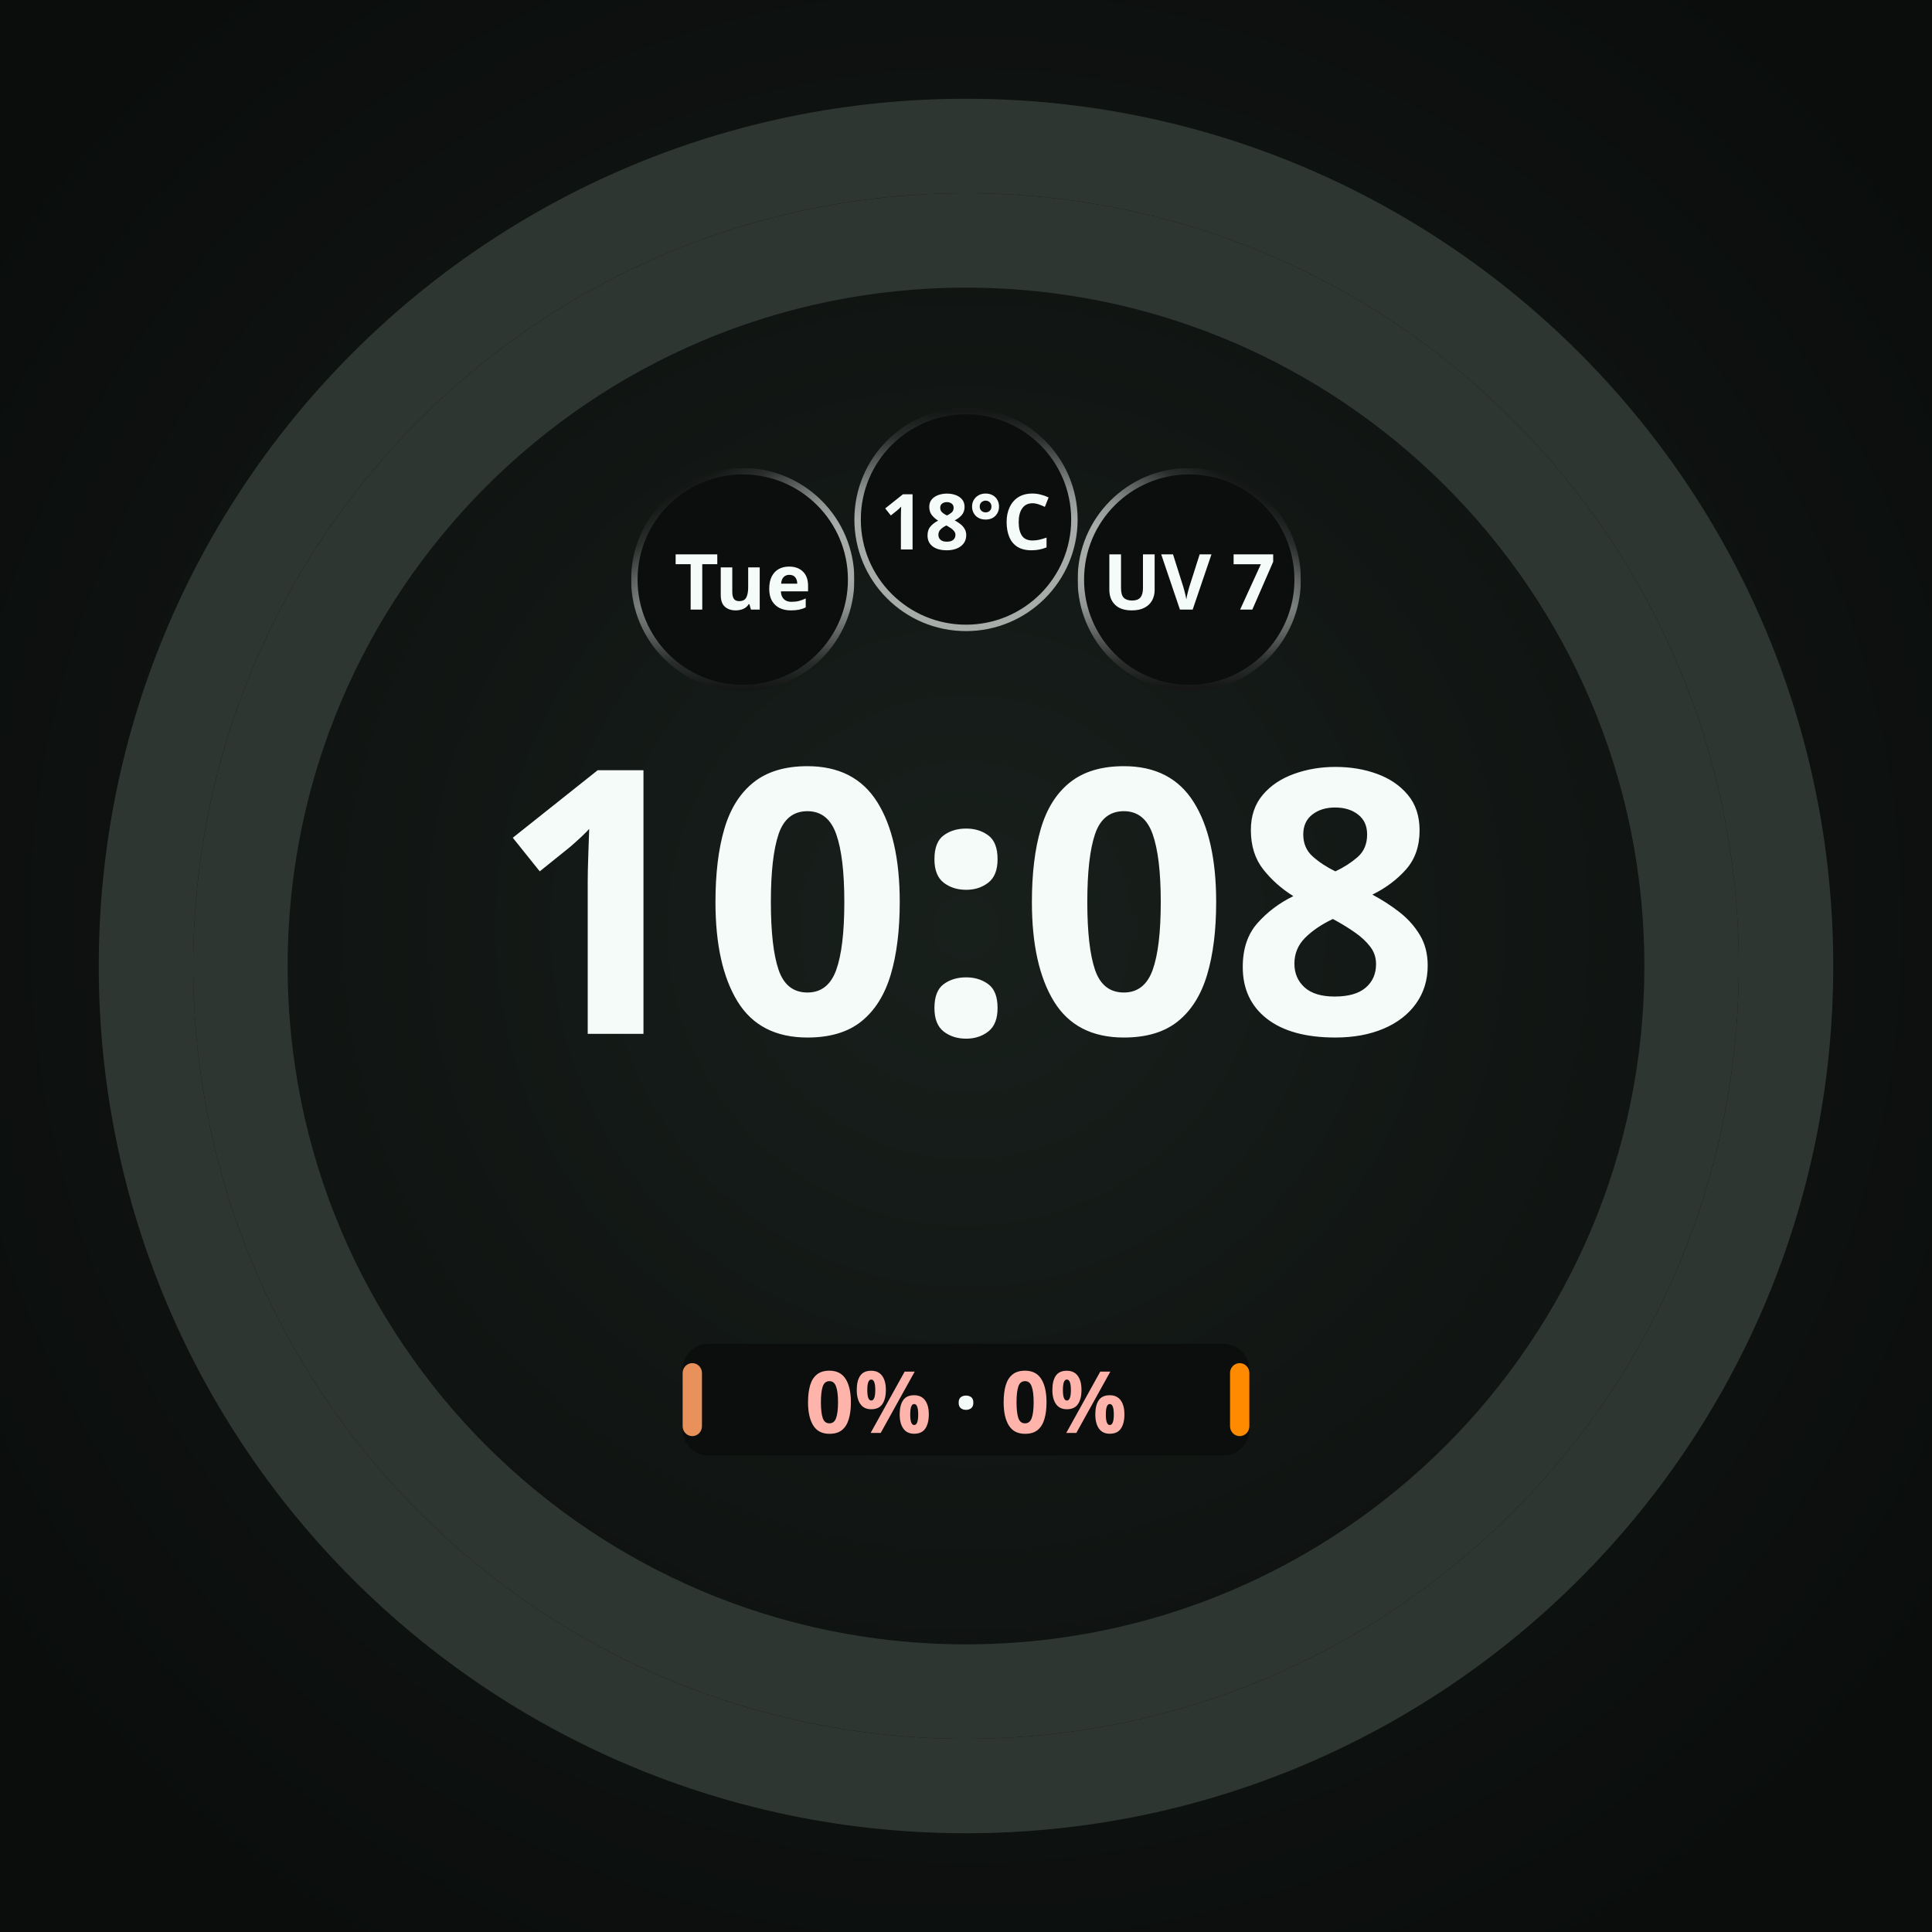
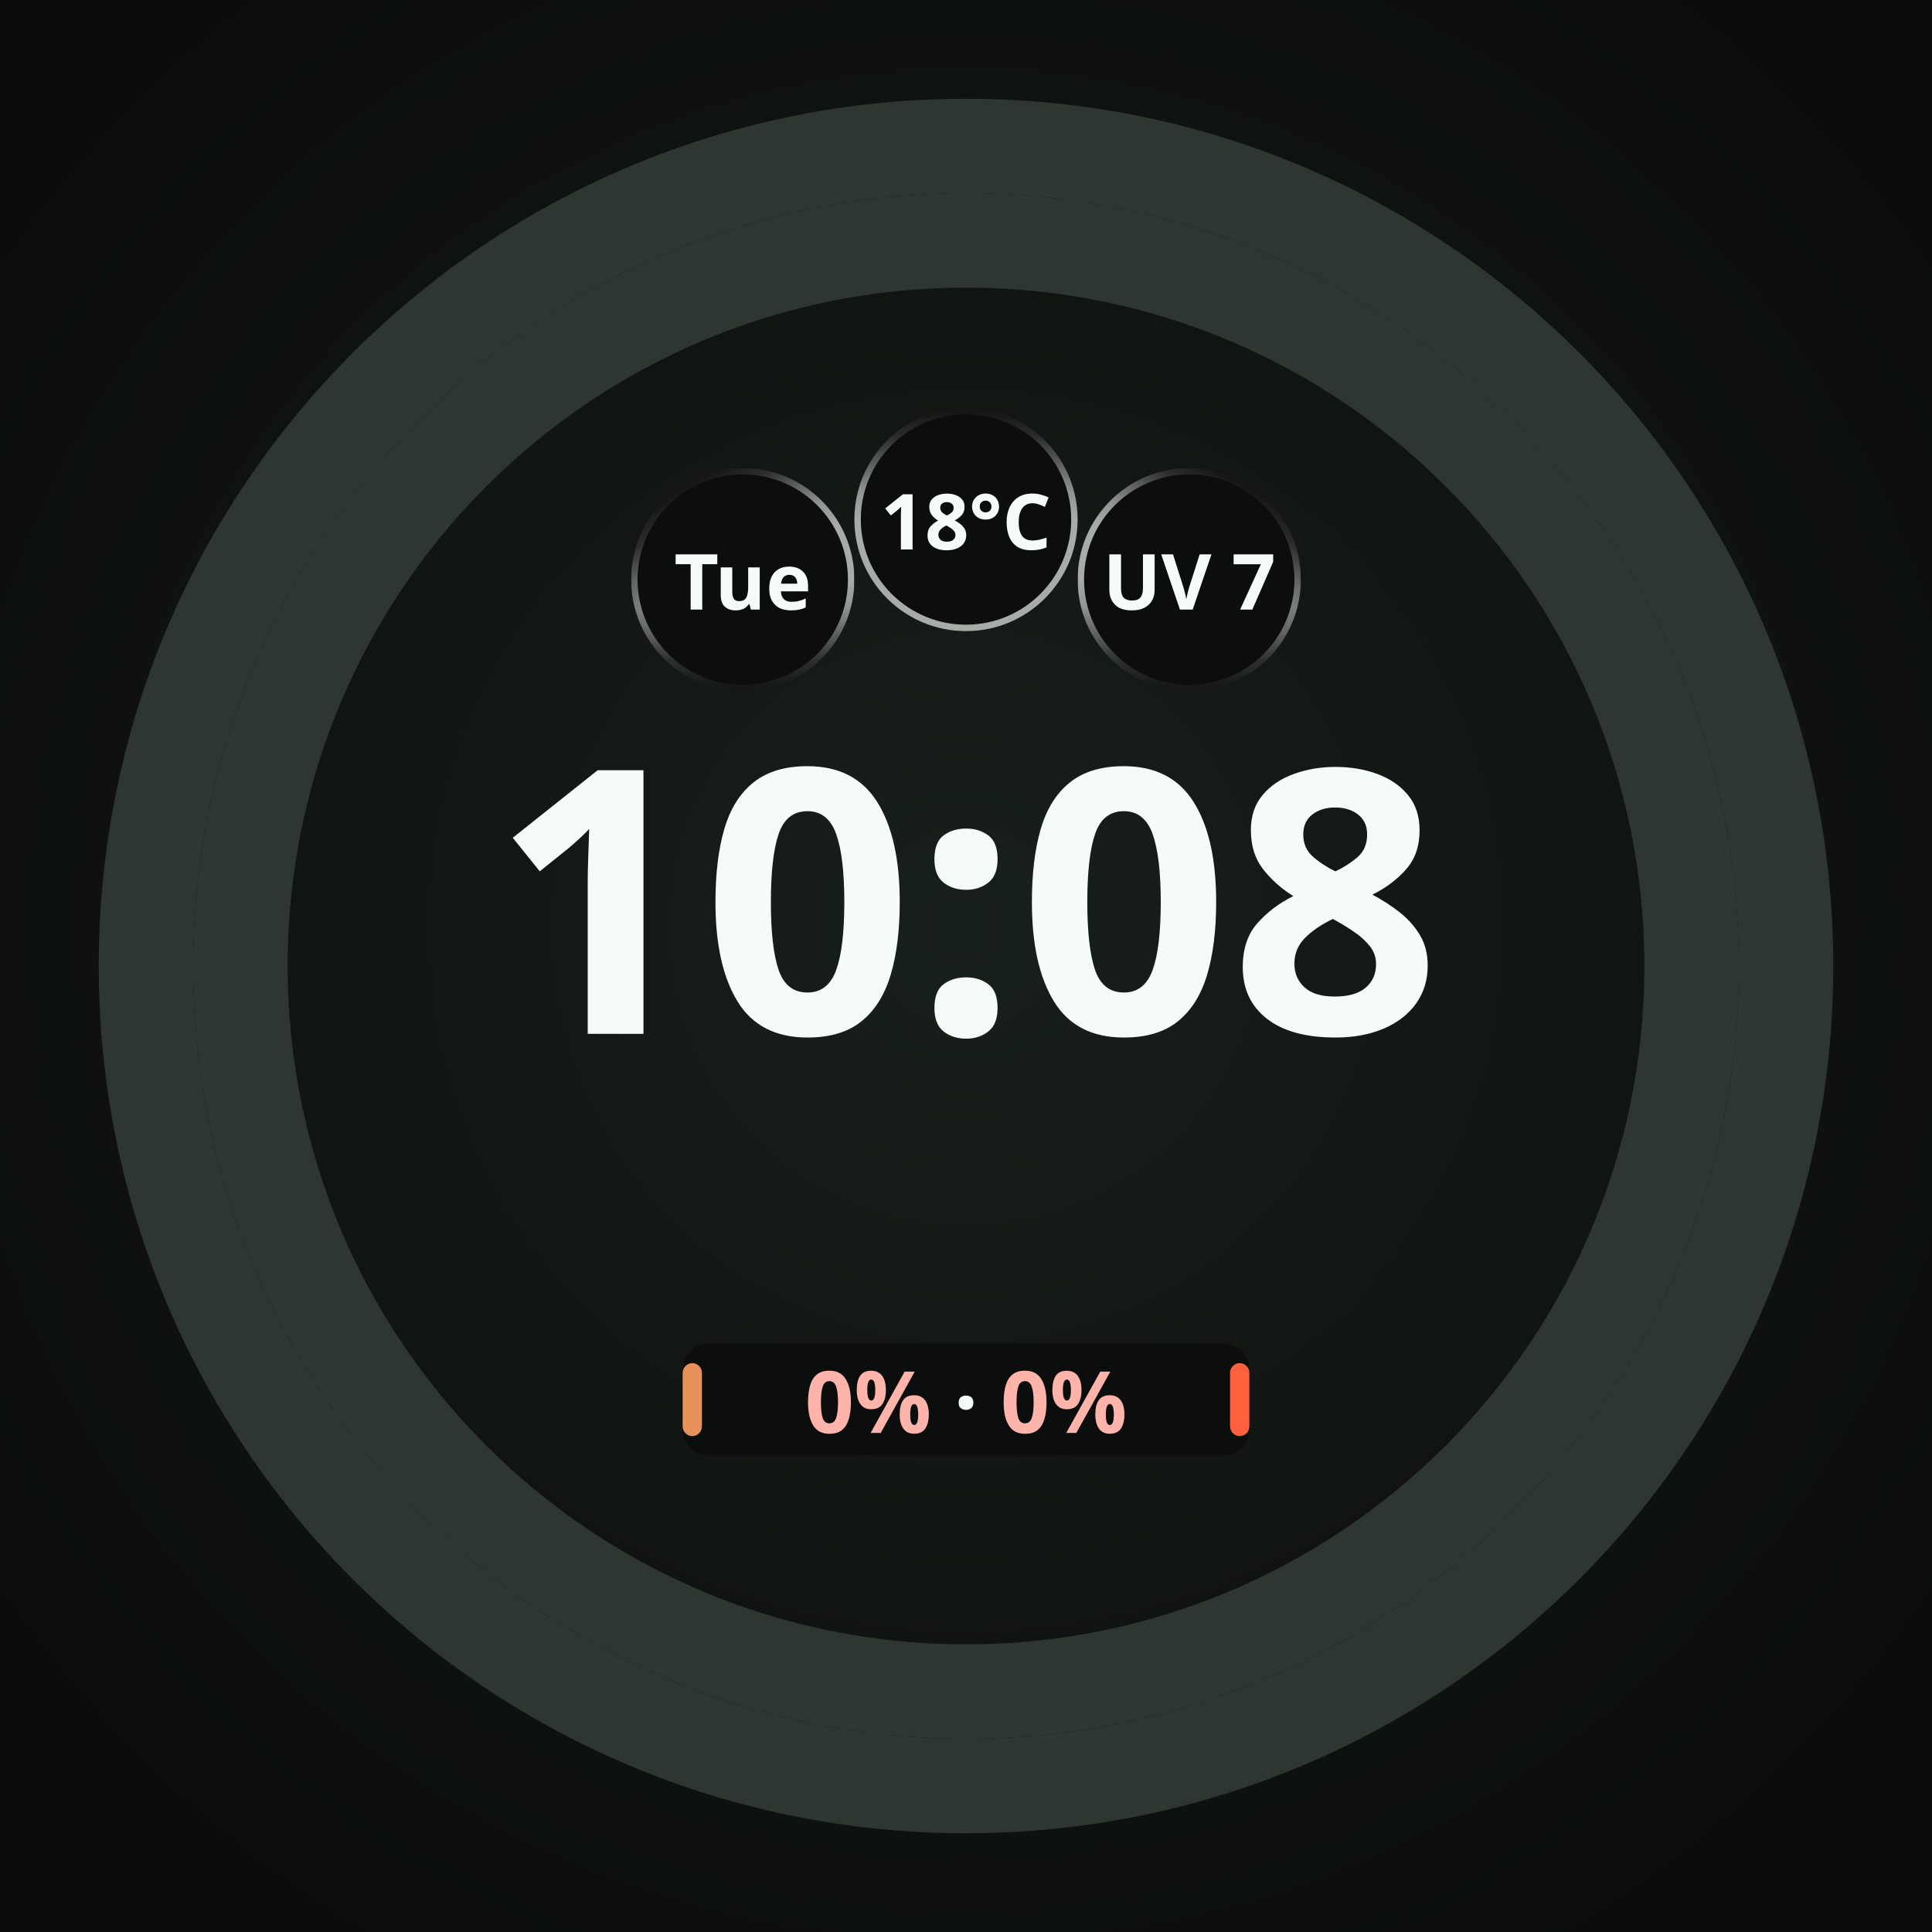
<svg xmlns="http://www.w3.org/2000/svg" width="450" height="450" viewBox="0 0 450 450" role="img" aria-label="Synthetic Claude / Fable pair · both exhausted · illustrative usage">
  <defs>
    <radialGradient id="lift" cx="50%" cy="48%" r="62%">
      <stop offset="0%" stop-color="#18201C" />
      <stop offset="55%" stop-color="#101412" />
      <stop offset="100%" stop-color="#0A0D0B" />
    </radialGradient>
    <radialGradient id="cellRecess" cx="50%" cy="50%" r="50%">
      <stop offset="0%" stop-color="#0B0E0C" />
      <stop offset="55%" stop-color="#0B0E0C" />
      <stop offset="100%" stop-color="#242A27" />
    </radialGradient>
  </defs>
  <rect width="450" height="450" fill="url(#lift)" />
  <circle cx="225" cy="225" r="169" fill="none" stroke="#2E3632" stroke-width="22" />
  <circle cx="225" cy="225" r="191" fill="none" stroke="#2E3632" stroke-width="22" />
  <circle cx="173.0" cy="135.0" r="26.0" fill="#0B0E0C" />
  <defs>
    <linearGradient id="cellRing0" gradientUnits="userSpaceOnUse" x1="185.632" y1="156.863" x2="160.368" y2="113.137">
      <stop offset="0" stop-color="#F4FBF8" stop-opacity="0.667" />
      <stop offset="0.5" stop-color="#F4FBF8" stop-opacity="0.667" />
      <stop offset="0.625" stop-color="#F4FBF8" stop-opacity="0.569" />
      <stop offset="0.75" stop-color="#F4FBF8" stop-opacity="0.353" />
      <stop offset="0.875" stop-color="#F4FBF8" stop-opacity="0.137" />
      <stop offset="1" stop-color="#F4FBF8" stop-opacity="0.039" />
    </linearGradient>
    <linearGradient id="cellBottom0" gradientUnits="userSpaceOnUse" x1="173" y1="109.75" x2="173" y2="160.25">
      <stop offset="0" stop-color="white" stop-opacity="1" />
      <stop offset="0.5" stop-color="white" stop-opacity="1" />
      <stop offset="0.625" stop-color="white" stop-opacity="0.855" />
      <stop offset="0.75" stop-color="white" stop-opacity="0.529" />
      <stop offset="0.875" stop-color="white" stop-opacity="0.208" />
      <stop offset="1" stop-color="white" stop-opacity="0.059" />
    </linearGradient>
    <mask id="cellBottomMask0" maskUnits="userSpaceOnUse" x="147" y="109" width="52" height="52">
      <rect x="147" y="109" width="52" height="52" fill="url(#cellBottom0)" />
    </mask>
  </defs>
  <circle cx="173.0" cy="135.0" r="25.25" fill="none" stroke="url(#cellRing0)" stroke-width="1.50" stroke-opacity="1" mask="url(#cellBottomMask0)" />
  <text x="173.0" y="135.0" text-anchor="middle" dominant-baseline="central" font-family="Noto Sans, sans-serif" font-size="18.0" font-weight="700" fill="#F4FBF8" fill-opacity="1">Tue</text>
  <circle cx="225.0" cy="121.0" r="26.0" fill="#0B0E0C" fill-opacity="0.92" />
  <defs>
    <linearGradient id="cellRing1" gradientUnits="userSpaceOnUse" x1="225" y1="146.25" x2="225" y2="95.75">
      <stop offset="0" stop-color="#F4FBF8" stop-opacity="0.667" />
      <stop offset="0.5" stop-color="#F4FBF8" stop-opacity="0.667" />
      <stop offset="0.625" stop-color="#F4FBF8" stop-opacity="0.569" />
      <stop offset="0.75" stop-color="#F4FBF8" stop-opacity="0.353" />
      <stop offset="0.875" stop-color="#F4FBF8" stop-opacity="0.137" />
      <stop offset="1" stop-color="#F4FBF8" stop-opacity="0.039" />
    </linearGradient>
  </defs>
  <circle cx="225.0" cy="121.0" r="25.25" fill="none" stroke="url(#cellRing1)" stroke-width="1.50" stroke-opacity="1" />
  <text x="225.0" y="121.0" text-anchor="middle" dominant-baseline="central" font-family="Noto Sans, sans-serif" font-size="18.0" font-weight="700" fill="#F4FBF8" fill-opacity="1">18°C</text>
  <circle cx="277.0" cy="135.0" r="26.0" fill="#0B0E0C" fill-opacity="0.92" />
  <defs>
    <linearGradient id="cellRing2" gradientUnits="userSpaceOnUse" x1="264.368" y1="156.863" x2="289.632" y2="113.137">
      <stop offset="0" stop-color="#F4FBF8" stop-opacity="0.667" />
      <stop offset="0.5" stop-color="#F4FBF8" stop-opacity="0.667" />
      <stop offset="0.625" stop-color="#F4FBF8" stop-opacity="0.569" />
      <stop offset="0.75" stop-color="#F4FBF8" stop-opacity="0.353" />
      <stop offset="0.875" stop-color="#F4FBF8" stop-opacity="0.137" />
      <stop offset="1" stop-color="#F4FBF8" stop-opacity="0.039" />
    </linearGradient>
    <linearGradient id="cellBottom2" gradientUnits="userSpaceOnUse" x1="277" y1="109.75" x2="277" y2="160.25">
      <stop offset="0" stop-color="white" stop-opacity="1" />
      <stop offset="0.5" stop-color="white" stop-opacity="1" />
      <stop offset="0.625" stop-color="white" stop-opacity="0.855" />
      <stop offset="0.75" stop-color="white" stop-opacity="0.529" />
      <stop offset="0.875" stop-color="white" stop-opacity="0.208" />
      <stop offset="1" stop-color="white" stop-opacity="0.059" />
    </linearGradient>
    <mask id="cellBottomMask2" maskUnits="userSpaceOnUse" x="251" y="109" width="52" height="52">
      <rect x="251" y="109" width="52" height="52" fill="url(#cellBottom2)" />
    </mask>
  </defs>
  <circle cx="277.0" cy="135.0" r="25.25" fill="none" stroke="url(#cellRing2)" stroke-width="1.50" stroke-opacity="1" mask="url(#cellBottomMask2)" />
  <text x="277.0" y="135.0" text-anchor="middle" dominant-baseline="central" font-family="Noto Sans, sans-serif" font-size="18.0" font-weight="700" fill="#F4FBF8" fill-opacity="1">UV 7</text>
  <text x="225" y="240.8" text-anchor="middle" font-family="Noto Sans, sans-serif" font-size="86.0" font-weight="700" fill="#F4FBF8">10:08</text>
  <rect x="159.0" y="313.0" width="132.0" height="26.0" rx="6.0" fill="#0B0E0C" fill-opacity="0.92" />
  <rect x="159.0" y="317.5" width="4.5" height="17.0" rx="2.3" fill="#E8915A" />
  <text x="225.0" y="326.0" text-anchor="middle" dominant-baseline="central" font-family="Noto Sans, sans-serif" font-size="20.0" font-weight="700" fill="#F4FBF8">
    <tspan fill="#FFB4AB">0%</tspan> · <tspan fill="#FFB4AB">0%</tspan>
  </text>
-   <rect x="286.5" y="317.5" width="4.5" height="17.0" rx="2.3" fill="#FF8A00" />
+   <rect x="286.5" y="317.5" width="4.5" height="17.0" rx="2.3" fill="#FF603D" />
</svg>
